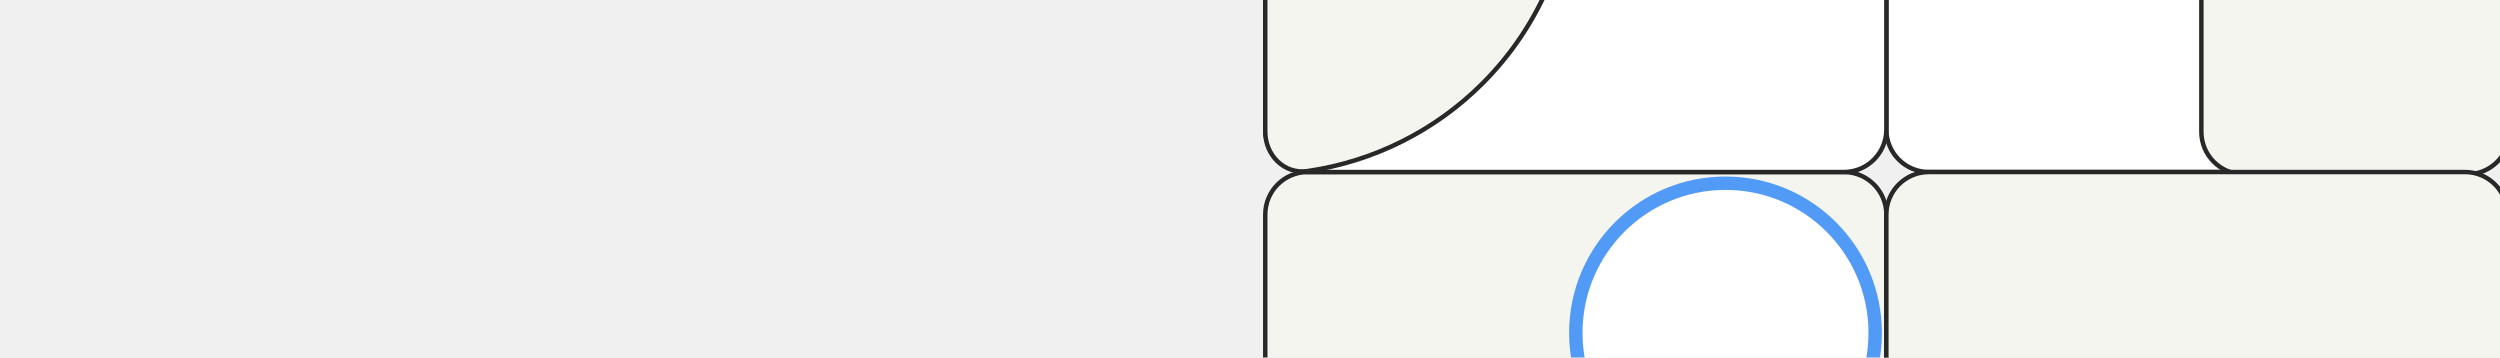
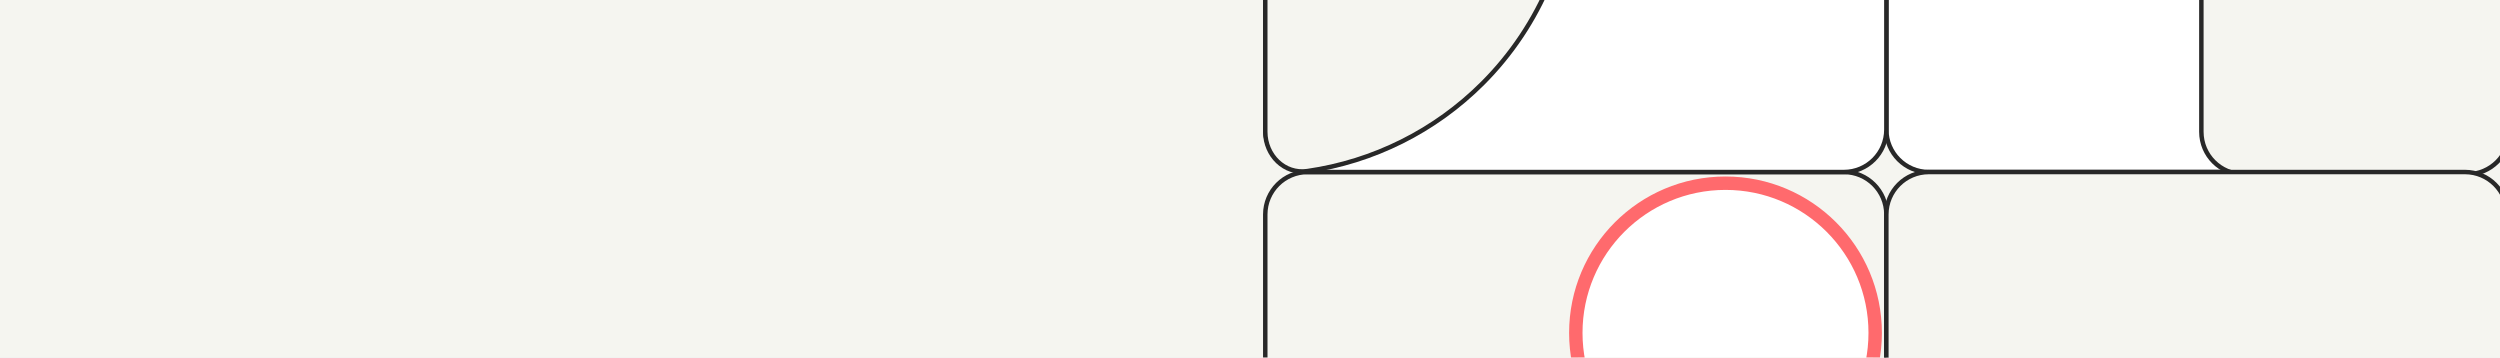
<svg xmlns="http://www.w3.org/2000/svg" width="1119" height="160" viewBox="0 0 1119 160" fill="none">
  <g clip-path="url(#clip0)">
+     <rect width="1119" height="160" fill="#F5F5F0" />
    <rect x="1122.33" y="-201" width="278" height="278" rx="19" transform="rotate(90 1122.33 -201)" fill="white" stroke="#282828" stroke-width="2" />
    <rect x="1123.33" y="-60" width="138" height="138" rx="19" transform="rotate(90 1123.33 -60)" fill="#F5F5F0" stroke="#282828" stroke-width="2" />
    <rect x="844.333" y="77" width="278" height="278" rx="19" transform="rotate(90 844.333 77)" fill="#F5F5F0" stroke="#282828" stroke-width="2" />
    <rect x="1122.33" y="77" width="278" height="278" rx="19" transform="rotate(90 1122.33 77)" fill="#F5F5F0" stroke="#282828" stroke-width="2" />
    <rect x="566.333" y="-201" width="278" height="278" rx="19" fill="white" stroke="#282828" stroke-width="2" />
-     <circle cx="772.333" cy="149" r="67" fill="white" stroke="#519AF5" stroke-width="6" />
+     <circle cx="772.333" cy="149" r="67" fill="white" stroke="#FF6A6D" stroke-width="6" />
    <mask id="path-7-inside-1" fill="white">
      <path d="M565.333 59C565.333 70.046 574.333 79.147 585.267 77.574C615.028 73.294 642.818 59.506 664.328 37.995C690.584 11.74 705.333 -23.87 705.333 -61C705.333 -98.13 690.584 -133.74 664.328 -159.995C642.818 -181.506 615.028 -195.294 585.267 -199.574C574.333 -201.147 565.334 -192.046 565.334 -181L565.333 -61L565.333 59Z" />
    </mask>
    <path d="M565.333 59C565.333 70.046 574.333 79.147 585.267 77.574C615.028 73.294 642.818 59.506 664.328 37.995C690.584 11.74 705.333 -23.87 705.333 -61C705.333 -98.13 690.584 -133.74 664.328 -159.995C642.818 -181.506 615.028 -195.294 585.267 -199.574C574.333 -201.147 565.334 -192.046 565.334 -181L565.333 -61L565.333 59Z" fill="#F5F5F0" stroke="#282828" stroke-width="4" mask="url(#path-7-inside-1)" />
  </g>
  <defs>
    <clipPath id="clip0">
      <rect width="1119" height="160" fill="white" />
    </clipPath>
  </defs>
</svg>
